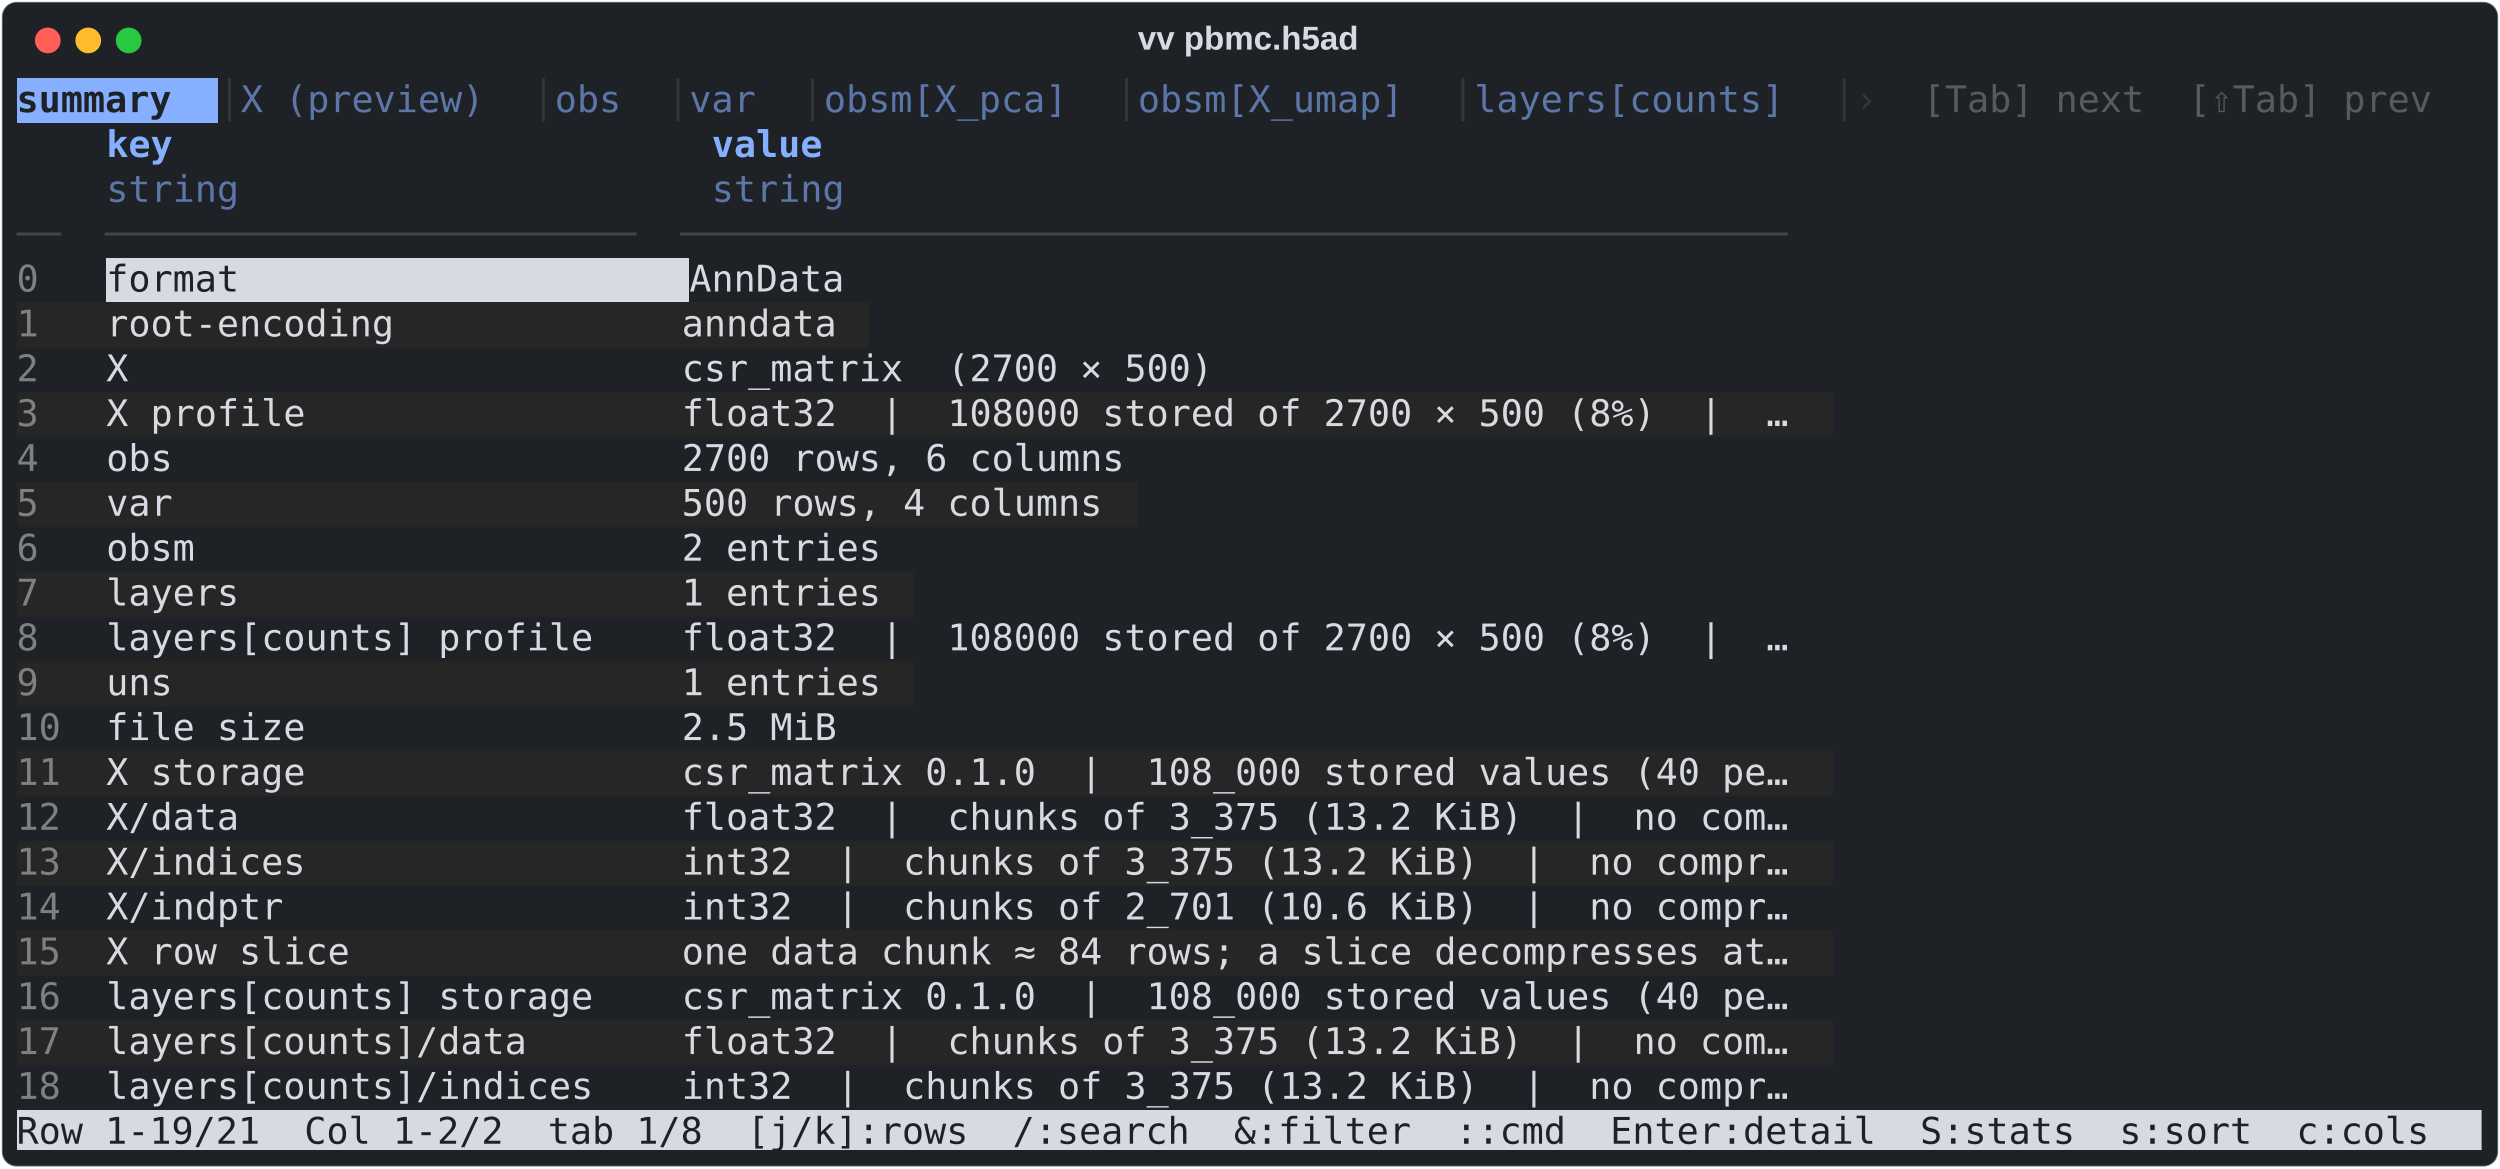
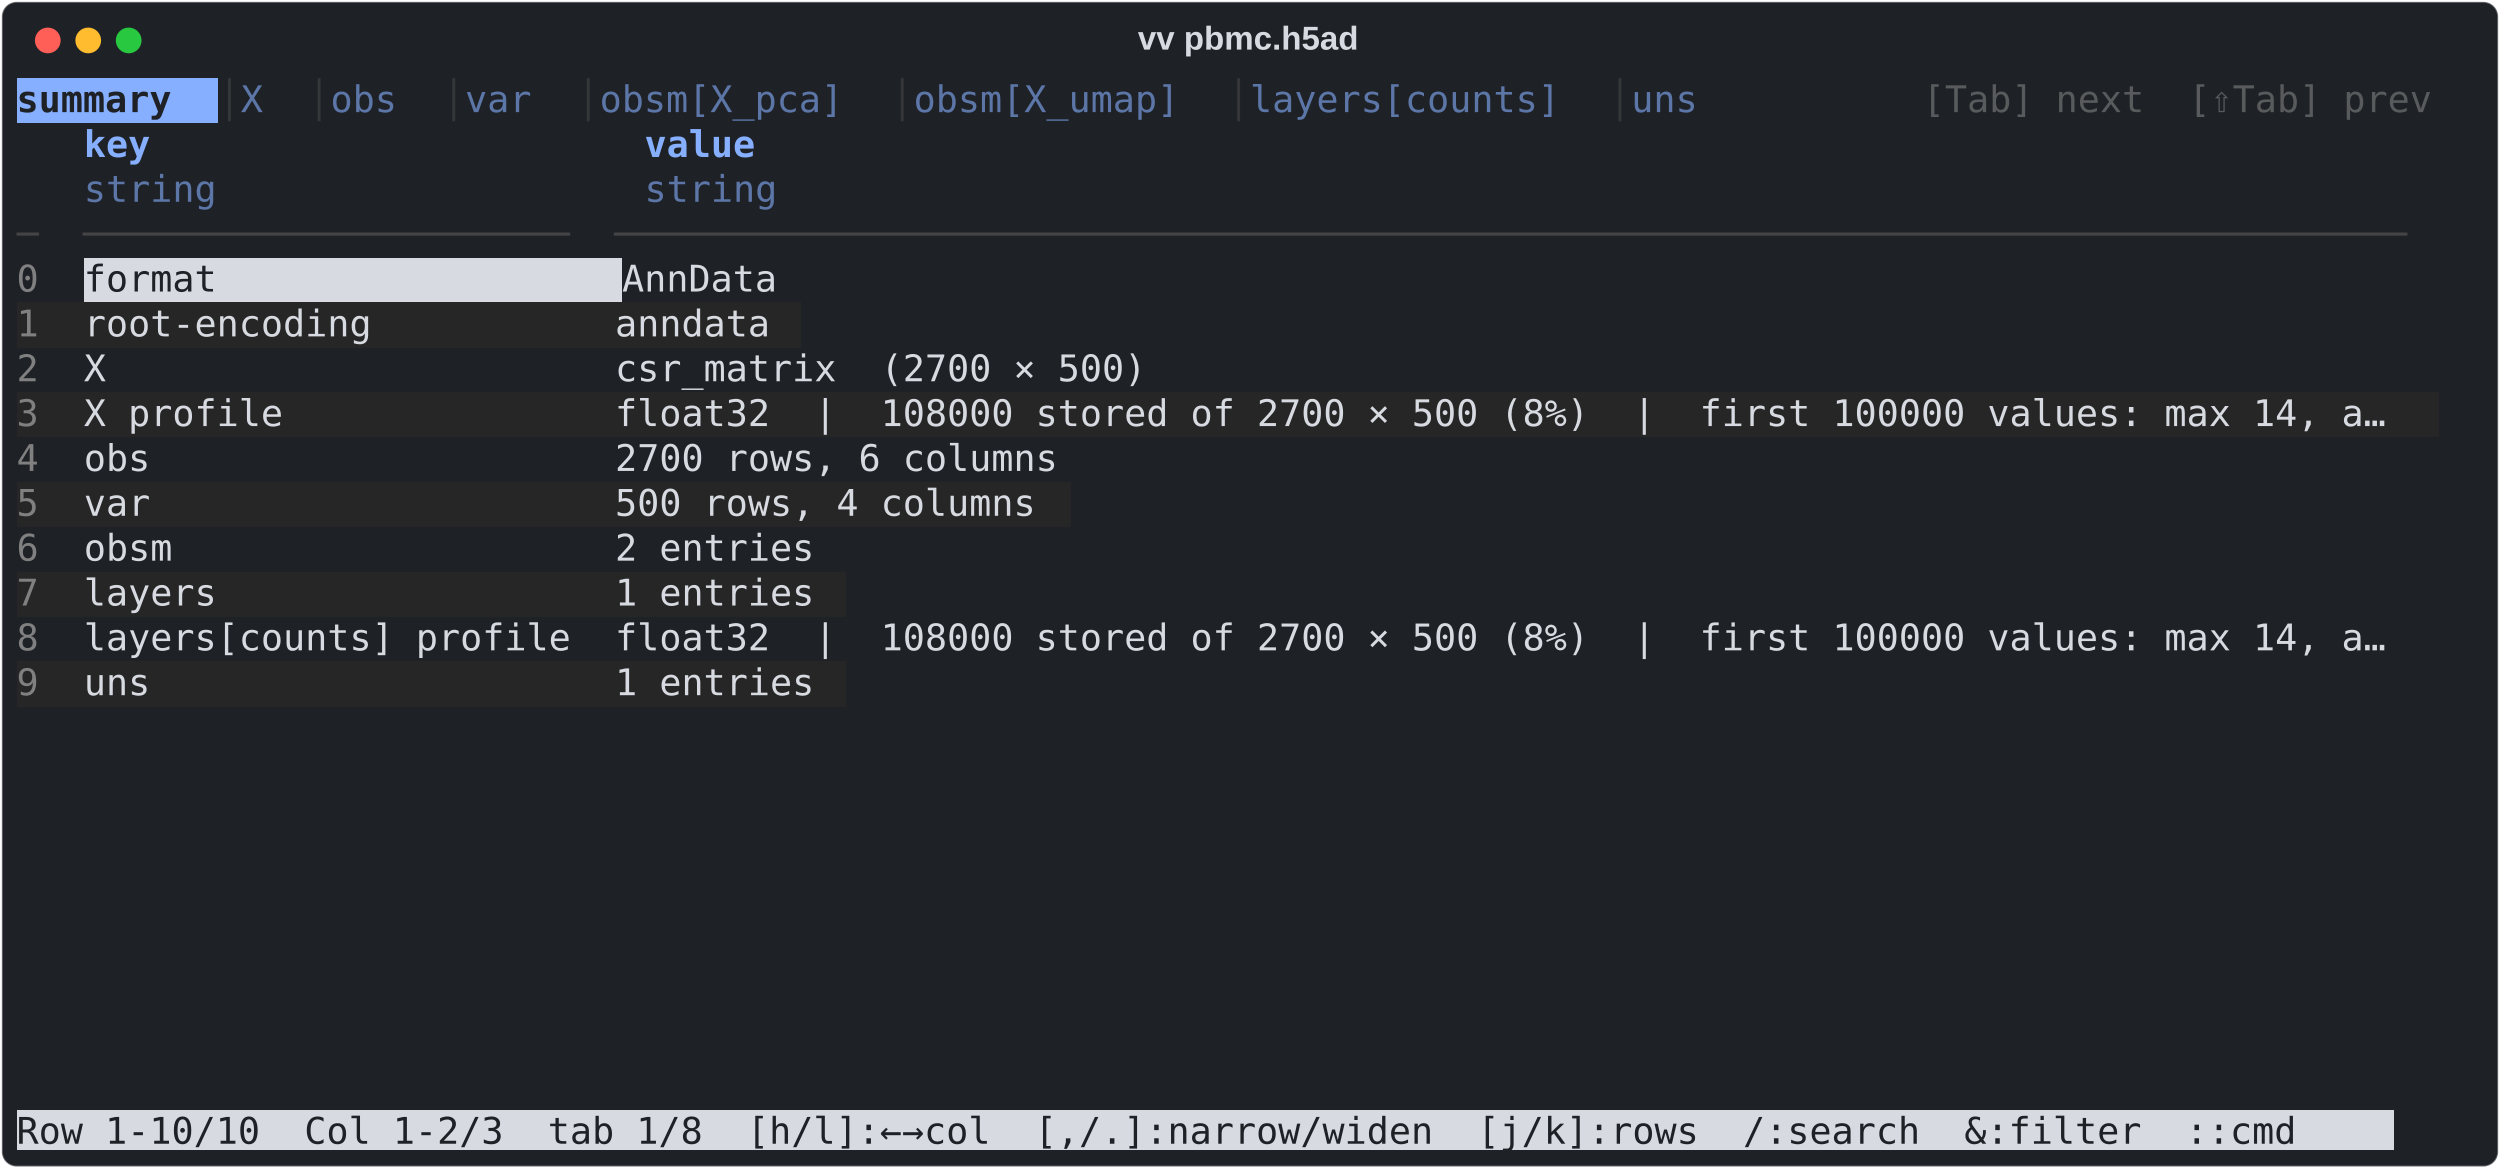
<svg xmlns="http://www.w3.org/2000/svg" class="rich-terminal" viewBox="0 0 1360 635.6">
  <style>

    @font-face {
        font-family: "Fira Code";
        src: local("FiraCode-Regular"),
                url("https://cdnjs.cloudflare.com/ajax/libs/firacode/6.2.0/woff2/FiraCode-Regular.woff2") format("woff2"),
                url("https://cdnjs.cloudflare.com/ajax/libs/firacode/6.2.0/woff/FiraCode-Regular.woff") format("woff");
        font-style: normal;
        font-weight: 400;
    }
    @font-face {
        font-family: "Fira Code";
        src: local("FiraCode-Bold"),
                url("https://cdnjs.cloudflare.com/ajax/libs/firacode/6.2.0/woff2/FiraCode-Bold.woff2") format("woff2"),
                url("https://cdnjs.cloudflare.com/ajax/libs/firacode/6.2.0/woff/FiraCode-Bold.woff") format("woff");
        font-style: bold;
        font-weight: 700;
    }

-     .terminal-2370572242-matrix {
+     .terminal-2574322523-matrix {
        font-family: Fira Code, monospace;
        font-size: 20px;
        line-height: 24.4px;
        font-variant-east-asian: full-width;
    }

-     .terminal-2370572242-title {
+     .terminal-2574322523-title {
        font-size: 18px;
        font-weight: bold;
        font-family: arial;
    }

-     .terminal-2370572242-r1 { fill: #1e2227;font-weight: bold }
- .terminal-2370572242-r2 { fill: #343638 }
- .terminal-2370572242-r3 { fill: #5d76a8 }
- .terminal-2370572242-r4 { fill: #808080 }
- .terminal-2370572242-r5 { fill: #585a5c }
- .terminal-2370572242-r6 { fill: #d7dae0 }
- .terminal-2370572242-r7 { fill: #808080;font-weight: bold }
- .terminal-2370572242-r8 { fill: #87afff;font-weight: bold }
- .terminal-2370572242-r9 { fill: #444444 }
- .terminal-2370572242-r10 { fill: #1e2227 }
+     .terminal-2574322523-r1 { fill: #1e2227;font-weight: bold }
+ .terminal-2574322523-r2 { fill: #343638 }
+ .terminal-2574322523-r3 { fill: #5d76a8 }
+ .terminal-2574322523-r4 { fill: #808080 }
+ .terminal-2574322523-r5 { fill: #585a5c }
+ .terminal-2574322523-r6 { fill: #d7dae0 }
+ .terminal-2574322523-r7 { fill: #808080;font-weight: bold }
+ .terminal-2574322523-r8 { fill: #87afff;font-weight: bold }
+ .terminal-2574322523-r9 { fill: #444444 }
+ .terminal-2574322523-r10 { fill: #1e2227 }
    </style>
  <defs>
-     <clipPath id="terminal-2370572242-clip-terminal">
+     <clipPath id="terminal-2574322523-clip-terminal">
      <rect x="0" y="0" width="1341.0" height="584.6" />
    </clipPath>
-     <clipPath id="terminal-2370572242-line-0">
+     <clipPath id="terminal-2574322523-line-0">
      <rect x="0" y="1.5" width="1342" height="24.65" />
    </clipPath>
-     <clipPath id="terminal-2370572242-line-1">
+     <clipPath id="terminal-2574322523-line-1">
      <rect x="0" y="25.9" width="1342" height="24.65" />
    </clipPath>
-     <clipPath id="terminal-2370572242-line-2">
+     <clipPath id="terminal-2574322523-line-2">
      <rect x="0" y="50.3" width="1342" height="24.65" />
    </clipPath>
-     <clipPath id="terminal-2370572242-line-3">
+     <clipPath id="terminal-2574322523-line-3">
      <rect x="0" y="74.7" width="1342" height="24.65" />
    </clipPath>
-     <clipPath id="terminal-2370572242-line-4">
+     <clipPath id="terminal-2574322523-line-4">
      <rect x="0" y="99.1" width="1342" height="24.65" />
    </clipPath>
-     <clipPath id="terminal-2370572242-line-5">
+     <clipPath id="terminal-2574322523-line-5">
      <rect x="0" y="123.5" width="1342" height="24.65" />
    </clipPath>
-     <clipPath id="terminal-2370572242-line-6">
+     <clipPath id="terminal-2574322523-line-6">
      <rect x="0" y="147.9" width="1342" height="24.65" />
    </clipPath>
-     <clipPath id="terminal-2370572242-line-7">
+     <clipPath id="terminal-2574322523-line-7">
      <rect x="0" y="172.3" width="1342" height="24.65" />
    </clipPath>
-     <clipPath id="terminal-2370572242-line-8">
+     <clipPath id="terminal-2574322523-line-8">
      <rect x="0" y="196.7" width="1342" height="24.65" />
    </clipPath>
-     <clipPath id="terminal-2370572242-line-9">
+     <clipPath id="terminal-2574322523-line-9">
      <rect x="0" y="221.1" width="1342" height="24.65" />
    </clipPath>
-     <clipPath id="terminal-2370572242-line-10">
+     <clipPath id="terminal-2574322523-line-10">
      <rect x="0" y="245.5" width="1342" height="24.65" />
    </clipPath>
-     <clipPath id="terminal-2370572242-line-11">
+     <clipPath id="terminal-2574322523-line-11">
      <rect x="0" y="269.9" width="1342" height="24.65" />
    </clipPath>
-     <clipPath id="terminal-2370572242-line-12">
+     <clipPath id="terminal-2574322523-line-12">
      <rect x="0" y="294.3" width="1342" height="24.65" />
    </clipPath>
-     <clipPath id="terminal-2370572242-line-13">
+     <clipPath id="terminal-2574322523-line-13">
      <rect x="0" y="318.7" width="1342" height="24.65" />
    </clipPath>
-     <clipPath id="terminal-2370572242-line-14">
+     <clipPath id="terminal-2574322523-line-14">
      <rect x="0" y="343.1" width="1342" height="24.65" />
    </clipPath>
-     <clipPath id="terminal-2370572242-line-15">
+     <clipPath id="terminal-2574322523-line-15">
      <rect x="0" y="367.5" width="1342" height="24.65" />
    </clipPath>
-     <clipPath id="terminal-2370572242-line-16">
+     <clipPath id="terminal-2574322523-line-16">
      <rect x="0" y="391.9" width="1342" height="24.65" />
    </clipPath>
-     <clipPath id="terminal-2370572242-line-17">
+     <clipPath id="terminal-2574322523-line-17">
      <rect x="0" y="416.3" width="1342" height="24.65" />
    </clipPath>
-     <clipPath id="terminal-2370572242-line-18">
+     <clipPath id="terminal-2574322523-line-18">
      <rect x="0" y="440.7" width="1342" height="24.65" />
    </clipPath>
-     <clipPath id="terminal-2370572242-line-19">
+     <clipPath id="terminal-2574322523-line-19">
      <rect x="0" y="465.1" width="1342" height="24.65" />
    </clipPath>
-     <clipPath id="terminal-2370572242-line-20">
+     <clipPath id="terminal-2574322523-line-20">
      <rect x="0" y="489.5" width="1342" height="24.65" />
    </clipPath>
-     <clipPath id="terminal-2370572242-line-21">
+     <clipPath id="terminal-2574322523-line-21">
      <rect x="0" y="513.9" width="1342" height="24.65" />
    </clipPath>
-     <clipPath id="terminal-2370572242-line-22">
+     <clipPath id="terminal-2574322523-line-22">
      <rect x="0" y="538.3" width="1342" height="24.65" />
    </clipPath>
  </defs>
  <rect fill="#1e2227" stroke="rgba(255,255,255,0.35)" stroke-width="1" x="1" y="1" width="1358" height="633.6" rx="8" />
-   <text class="terminal-2370572242-title" fill="#d7dae0" text-anchor="middle" x="679" y="27">vv pbmc.h5ad</text>
+   <text class="terminal-2574322523-title" fill="#d7dae0" text-anchor="middle" x="679" y="27">vv pbmc.h5ad</text>
  <g transform="translate(26,22)">
    <circle cx="0" cy="0" r="7" fill="#ff5f57" />
    <circle cx="22" cy="0" r="7" fill="#febc2e" />
    <circle cx="44" cy="0" r="7" fill="#28c840" />
  </g>
-   <g transform="translate(9, 41)" clip-path="url(#terminal-2370572242-clip-terminal)">
+   <g transform="translate(9, 41)" clip-path="url(#terminal-2574322523-clip-terminal)">
    <rect fill="#87afff" x="0" y="1.5" width="109.8" height="24.65" shape-rendering="crispEdges" />
-     <rect fill="#d7dae0" x="48.8" y="99.1" width="317.2" height="24.65" shape-rendering="crispEdges" />
-     <rect fill="#262626" x="0" y="123.5" width="48.8" height="24.65" shape-rendering="crispEdges" />
-     <rect fill="#262626" x="48.8" y="123.5" width="414.8" height="24.65" shape-rendering="crispEdges" />
-     <rect fill="#262626" x="0" y="172.3" width="48.8" height="24.65" shape-rendering="crispEdges" />
-     <rect fill="#262626" x="48.8" y="172.3" width="939.4" height="24.65" shape-rendering="crispEdges" />
-     <rect fill="#262626" x="0" y="221.1" width="48.8" height="24.65" shape-rendering="crispEdges" />
-     <rect fill="#262626" x="48.8" y="221.1" width="561.2" height="24.65" shape-rendering="crispEdges" />
-     <rect fill="#262626" x="0" y="269.9" width="48.8" height="24.65" shape-rendering="crispEdges" />
-     <rect fill="#262626" x="48.8" y="269.9" width="439.2" height="24.65" shape-rendering="crispEdges" />
-     <rect fill="#262626" x="0" y="318.7" width="48.8" height="24.65" shape-rendering="crispEdges" />
-     <rect fill="#262626" x="48.8" y="318.7" width="439.2" height="24.65" shape-rendering="crispEdges" />
-     <rect fill="#262626" x="0" y="367.5" width="48.8" height="24.65" shape-rendering="crispEdges" />
-     <rect fill="#262626" x="48.8" y="367.5" width="939.4" height="24.65" shape-rendering="crispEdges" />
-     <rect fill="#262626" x="0" y="416.3" width="48.8" height="24.65" shape-rendering="crispEdges" />
-     <rect fill="#262626" x="48.8" y="416.3" width="939.4" height="24.65" shape-rendering="crispEdges" />
-     <rect fill="#262626" x="0" y="465.1" width="48.8" height="24.65" shape-rendering="crispEdges" />
-     <rect fill="#262626" x="48.8" y="465.1" width="939.4" height="24.65" shape-rendering="crispEdges" />
-     <rect fill="#262626" x="0" y="513.9" width="48.8" height="24.65" shape-rendering="crispEdges" />
-     <rect fill="#262626" x="48.8" y="513.9" width="939.4" height="24.65" shape-rendering="crispEdges" />
-     <rect fill="#d7dae0" x="0" y="562.7" width="1342" height="24.65" shape-rendering="crispEdges" />
-     <g class="terminal-2370572242-matrix">
-       <text class="terminal-2370572242-r1" x="0" y="20" textLength="109.8" clip-path="url(#terminal-2370572242-line-0)"> summary </text>
-       <text class="terminal-2370572242-r2" x="109.8" y="20" textLength="12.2" clip-path="url(#terminal-2370572242-line-0)">│</text>
-       <text class="terminal-2370572242-r3" x="122" y="20" textLength="158.6" clip-path="url(#terminal-2370572242-line-0)"> X (preview) </text>
-       <text class="terminal-2370572242-r2" x="280.6" y="20" textLength="12.2" clip-path="url(#terminal-2370572242-line-0)">│</text>
-       <text class="terminal-2370572242-r3" x="292.8" y="20" textLength="61" clip-path="url(#terminal-2370572242-line-0)"> obs </text>
-       <text class="terminal-2370572242-r2" x="353.8" y="20" textLength="12.2" clip-path="url(#terminal-2370572242-line-0)">│</text>
-       <text class="terminal-2370572242-r3" x="366" y="20" textLength="61" clip-path="url(#terminal-2370572242-line-0)"> var </text>
-       <text class="terminal-2370572242-r2" x="427" y="20" textLength="12.2" clip-path="url(#terminal-2370572242-line-0)">│</text>
-       <text class="terminal-2370572242-r3" x="439.2" y="20" textLength="158.6" clip-path="url(#terminal-2370572242-line-0)"> obsm[X_pca] </text>
-       <text class="terminal-2370572242-r2" x="597.8" y="20" textLength="12.2" clip-path="url(#terminal-2370572242-line-0)">│</text>
-       <text class="terminal-2370572242-r3" x="610" y="20" textLength="170.8" clip-path="url(#terminal-2370572242-line-0)"> obsm[X_umap] </text>
-       <text class="terminal-2370572242-r2" x="780.8" y="20" textLength="12.2" clip-path="url(#terminal-2370572242-line-0)">│</text>
-       <text class="terminal-2370572242-r3" x="793" y="20" textLength="195.2" clip-path="url(#terminal-2370572242-line-0)"> layers[counts] </text>
-       <text class="terminal-2370572242-r2" x="988.2" y="20" textLength="24.4" clip-path="url(#terminal-2370572242-line-0)">│›</text>
-       <text class="terminal-2370572242-r5" x="1037" y="20" textLength="292.8" clip-path="url(#terminal-2370572242-line-0)"> [Tab] next  [⇧Tab] prev</text>
-       <text class="terminal-2370572242-r6" x="1342" y="20" textLength="12.2" clip-path="url(#terminal-2370572242-line-0)">
- </text>
-       <text class="terminal-2370572242-r8" x="48.8" y="44.4" textLength="48.8" clip-path="url(#terminal-2370572242-line-1)"> key</text>
-       <text class="terminal-2370572242-r8" x="378.2" y="44.4" textLength="61" clip-path="url(#terminal-2370572242-line-1)">value</text>
-       <text class="terminal-2370572242-r6" x="1342" y="44.4" textLength="12.2" clip-path="url(#terminal-2370572242-line-1)">
- </text>
-       <text class="terminal-2370572242-r3" x="48.8" y="68.8" textLength="85.4" clip-path="url(#terminal-2370572242-line-2)"> string</text>
-       <text class="terminal-2370572242-r3" x="378.2" y="68.8" textLength="73.2" clip-path="url(#terminal-2370572242-line-2)">string</text>
-       <text class="terminal-2370572242-r6" x="1342" y="68.8" textLength="12.2" clip-path="url(#terminal-2370572242-line-2)">
- </text>
-       <text class="terminal-2370572242-r9" x="0" y="93.2" textLength="1000.4" clip-path="url(#terminal-2370572242-line-3)"> ──  ────────────────────────  ────────────────────────────────────────────────── </text>
-       <text class="terminal-2370572242-r6" x="1342" y="93.2" textLength="12.2" clip-path="url(#terminal-2370572242-line-3)">
- </text>
-       <text class="terminal-2370572242-r4" x="0" y="117.6" textLength="48.8" clip-path="url(#terminal-2370572242-line-4)">  0 </text>
-       <text class="terminal-2370572242-r10" x="48.8" y="117.6" textLength="317.2" clip-path="url(#terminal-2370572242-line-4)"> format                   </text>
-       <text class="terminal-2370572242-r6" x="366" y="117.6" textLength="97.6" clip-path="url(#terminal-2370572242-line-4)"> AnnData</text>
-       <text class="terminal-2370572242-r6" x="1342" y="117.6" textLength="12.2" clip-path="url(#terminal-2370572242-line-4)">
- </text>
-       <text class="terminal-2370572242-r4" x="0" y="142" textLength="48.8" clip-path="url(#terminal-2370572242-line-5)">  1 </text>
-       <text class="terminal-2370572242-r6" x="48.8" y="142" textLength="414.8" clip-path="url(#terminal-2370572242-line-5)"> root-encoding             anndata</text>
-       <text class="terminal-2370572242-r6" x="1342" y="142" textLength="12.2" clip-path="url(#terminal-2370572242-line-5)">
- </text>
-       <text class="terminal-2370572242-r4" x="0" y="166.4" textLength="48.8" clip-path="url(#terminal-2370572242-line-6)">  2 </text>
-       <text class="terminal-2370572242-r6" x="48.8" y="166.4" textLength="622.2" clip-path="url(#terminal-2370572242-line-6)"> X                         csr_matrix  (2700 × 500)</text>
-       <text class="terminal-2370572242-r6" x="1342" y="166.4" textLength="12.2" clip-path="url(#terminal-2370572242-line-6)">
- </text>
-       <text class="terminal-2370572242-r4" x="0" y="190.8" textLength="48.8" clip-path="url(#terminal-2370572242-line-7)">  3 </text>
-       <text class="terminal-2370572242-r6" x="48.8" y="190.8" textLength="939.4" clip-path="url(#terminal-2370572242-line-7)"> X profile                 float32  |  108000 stored of 2700 × 500 (8%)  |  …</text>
-       <text class="terminal-2370572242-r6" x="1342" y="190.8" textLength="12.2" clip-path="url(#terminal-2370572242-line-7)">
- </text>
-       <text class="terminal-2370572242-r4" x="0" y="215.2" textLength="48.8" clip-path="url(#terminal-2370572242-line-8)">  4 </text>
-       <text class="terminal-2370572242-r6" x="48.8" y="215.2" textLength="573.4" clip-path="url(#terminal-2370572242-line-8)"> obs                       2700 rows, 6 columns</text>
-       <text class="terminal-2370572242-r6" x="1342" y="215.2" textLength="12.2" clip-path="url(#terminal-2370572242-line-8)">
- </text>
-       <text class="terminal-2370572242-r4" x="0" y="239.6" textLength="48.8" clip-path="url(#terminal-2370572242-line-9)">  5 </text>
-       <text class="terminal-2370572242-r6" x="48.8" y="239.6" textLength="561.2" clip-path="url(#terminal-2370572242-line-9)"> var                       500 rows, 4 columns</text>
-       <text class="terminal-2370572242-r6" x="1342" y="239.6" textLength="12.2" clip-path="url(#terminal-2370572242-line-9)">
- </text>
-       <text class="terminal-2370572242-r4" x="0" y="264" textLength="48.8" clip-path="url(#terminal-2370572242-line-10)">  6 </text>
-       <text class="terminal-2370572242-r6" x="48.8" y="264" textLength="439.2" clip-path="url(#terminal-2370572242-line-10)"> obsm                      2 entries</text>
-       <text class="terminal-2370572242-r6" x="1342" y="264" textLength="12.2" clip-path="url(#terminal-2370572242-line-10)">
- </text>
-       <text class="terminal-2370572242-r4" x="0" y="288.4" textLength="48.8" clip-path="url(#terminal-2370572242-line-11)">  7 </text>
-       <text class="terminal-2370572242-r6" x="48.8" y="288.4" textLength="439.2" clip-path="url(#terminal-2370572242-line-11)"> layers                    1 entries</text>
-       <text class="terminal-2370572242-r6" x="1342" y="288.4" textLength="12.2" clip-path="url(#terminal-2370572242-line-11)">
- </text>
-       <text class="terminal-2370572242-r4" x="0" y="312.8" textLength="48.8" clip-path="url(#terminal-2370572242-line-12)">  8 </text>
-       <text class="terminal-2370572242-r6" x="48.8" y="312.8" textLength="939.4" clip-path="url(#terminal-2370572242-line-12)"> layers[counts] profile    float32  |  108000 stored of 2700 × 500 (8%)  |  …</text>
-       <text class="terminal-2370572242-r6" x="1342" y="312.8" textLength="12.2" clip-path="url(#terminal-2370572242-line-12)">
- </text>
-       <text class="terminal-2370572242-r4" x="0" y="337.2" textLength="48.8" clip-path="url(#terminal-2370572242-line-13)">  9 </text>
-       <text class="terminal-2370572242-r6" x="48.8" y="337.2" textLength="439.2" clip-path="url(#terminal-2370572242-line-13)"> uns                       1 entries</text>
-       <text class="terminal-2370572242-r6" x="1342" y="337.2" textLength="12.2" clip-path="url(#terminal-2370572242-line-13)">
- </text>
-       <text class="terminal-2370572242-r4" x="0" y="361.6" textLength="48.8" clip-path="url(#terminal-2370572242-line-14)"> 10 </text>
-       <text class="terminal-2370572242-r6" x="48.8" y="361.6" textLength="414.8" clip-path="url(#terminal-2370572242-line-14)"> file size                 2.5 MiB</text>
-       <text class="terminal-2370572242-r6" x="1342" y="361.6" textLength="12.2" clip-path="url(#terminal-2370572242-line-14)">
- </text>
-       <text class="terminal-2370572242-r4" x="0" y="386" textLength="48.8" clip-path="url(#terminal-2370572242-line-15)"> 11 </text>
-       <text class="terminal-2370572242-r6" x="48.8" y="386" textLength="939.4" clip-path="url(#terminal-2370572242-line-15)"> X storage                 csr_matrix 0.1.0  |  108_000 stored values (40 pe…</text>
-       <text class="terminal-2370572242-r6" x="1342" y="386" textLength="12.2" clip-path="url(#terminal-2370572242-line-15)">
- </text>
-       <text class="terminal-2370572242-r4" x="0" y="410.4" textLength="48.8" clip-path="url(#terminal-2370572242-line-16)"> 12 </text>
-       <text class="terminal-2370572242-r6" x="48.8" y="410.4" textLength="939.4" clip-path="url(#terminal-2370572242-line-16)"> X/data                    float32  |  chunks of 3_375 (13.2 KiB)  |  no com…</text>
-       <text class="terminal-2370572242-r6" x="1342" y="410.4" textLength="12.2" clip-path="url(#terminal-2370572242-line-16)">
- </text>
-       <text class="terminal-2370572242-r4" x="0" y="434.8" textLength="48.8" clip-path="url(#terminal-2370572242-line-17)"> 13 </text>
-       <text class="terminal-2370572242-r6" x="48.8" y="434.8" textLength="939.4" clip-path="url(#terminal-2370572242-line-17)"> X/indices                 int32  |  chunks of 3_375 (13.2 KiB)  |  no compr…</text>
-       <text class="terminal-2370572242-r6" x="1342" y="434.8" textLength="12.2" clip-path="url(#terminal-2370572242-line-17)">
- </text>
-       <text class="terminal-2370572242-r4" x="0" y="459.2" textLength="48.8" clip-path="url(#terminal-2370572242-line-18)"> 14 </text>
-       <text class="terminal-2370572242-r6" x="48.8" y="459.2" textLength="939.4" clip-path="url(#terminal-2370572242-line-18)"> X/indptr                  int32  |  chunks of 2_701 (10.6 KiB)  |  no compr…</text>
-       <text class="terminal-2370572242-r6" x="1342" y="459.2" textLength="12.2" clip-path="url(#terminal-2370572242-line-18)">
- </text>
-       <text class="terminal-2370572242-r4" x="0" y="483.6" textLength="48.8" clip-path="url(#terminal-2370572242-line-19)"> 15 </text>
-       <text class="terminal-2370572242-r6" x="48.8" y="483.6" textLength="939.4" clip-path="url(#terminal-2370572242-line-19)"> X row slice               one data chunk ≈ 84 rows; a slice decompresses at…</text>
-       <text class="terminal-2370572242-r6" x="1342" y="483.6" textLength="12.2" clip-path="url(#terminal-2370572242-line-19)">
- </text>
-       <text class="terminal-2370572242-r4" x="0" y="508" textLength="48.8" clip-path="url(#terminal-2370572242-line-20)"> 16 </text>
-       <text class="terminal-2370572242-r6" x="48.8" y="508" textLength="939.4" clip-path="url(#terminal-2370572242-line-20)"> layers[counts] storage    csr_matrix 0.1.0  |  108_000 stored values (40 pe…</text>
-       <text class="terminal-2370572242-r6" x="1342" y="508" textLength="12.2" clip-path="url(#terminal-2370572242-line-20)">
- </text>
-       <text class="terminal-2370572242-r4" x="0" y="532.4" textLength="48.8" clip-path="url(#terminal-2370572242-line-21)"> 17 </text>
-       <text class="terminal-2370572242-r6" x="48.8" y="532.4" textLength="939.4" clip-path="url(#terminal-2370572242-line-21)"> layers[counts]/data       float32  |  chunks of 3_375 (13.2 KiB)  |  no com…</text>
-       <text class="terminal-2370572242-r6" x="1342" y="532.4" textLength="12.2" clip-path="url(#terminal-2370572242-line-21)">
- </text>
-       <text class="terminal-2370572242-r4" x="0" y="556.8" textLength="48.8" clip-path="url(#terminal-2370572242-line-22)"> 18 </text>
-       <text class="terminal-2370572242-r6" x="48.8" y="556.8" textLength="939.4" clip-path="url(#terminal-2370572242-line-22)"> layers[counts]/indices    int32  |  chunks of 3_375 (13.2 KiB)  |  no compr…</text>
-       <text class="terminal-2370572242-r6" x="1342" y="556.8" textLength="12.2" clip-path="url(#terminal-2370572242-line-22)">
- </text>
-       <text class="terminal-2370572242-r10" x="0" y="581.2" textLength="1342" clip-path="url(#terminal-2370572242-line-23)"> Row 1-19/21  Col 1-2/2  tab 1/8  [j/k]:rows  /:search  &amp;:filter  ::cmd  Enter:detail  S:stats  s:sort  c:cols</text>
-       <text class="terminal-2370572242-r6" x="1342" y="581.2" textLength="12.2" clip-path="url(#terminal-2370572242-line-23)">
+     <rect fill="#d7dae0" x="36.6" y="99.1" width="292.8" height="24.65" shape-rendering="crispEdges" />
+     <rect fill="#262626" x="0" y="123.5" width="36.6" height="24.65" shape-rendering="crispEdges" />
+     <rect fill="#262626" x="36.6" y="123.5" width="390.4" height="24.65" shape-rendering="crispEdges" />
+     <rect fill="#262626" x="0" y="172.3" width="36.6" height="24.65" shape-rendering="crispEdges" />
+     <rect fill="#262626" x="36.6" y="172.3" width="1281" height="24.65" shape-rendering="crispEdges" />
+     <rect fill="#262626" x="0" y="221.1" width="36.6" height="24.65" shape-rendering="crispEdges" />
+     <rect fill="#262626" x="36.6" y="221.1" width="536.8" height="24.65" shape-rendering="crispEdges" />
+     <rect fill="#262626" x="0" y="269.9" width="36.6" height="24.65" shape-rendering="crispEdges" />
+     <rect fill="#262626" x="36.6" y="269.9" width="414.8" height="24.65" shape-rendering="crispEdges" />
+     <rect fill="#262626" x="0" y="318.7" width="36.6" height="24.65" shape-rendering="crispEdges" />
+     <rect fill="#262626" x="36.6" y="318.7" width="414.8" height="24.65" shape-rendering="crispEdges" />
+     <rect fill="#d7dae0" x="0" y="562.7" width="1293.2" height="24.65" shape-rendering="crispEdges" />
+     <g class="terminal-2574322523-matrix">
+       <text class="terminal-2574322523-r1" x="0" y="20" textLength="109.8" clip-path="url(#terminal-2574322523-line-0)"> summary </text>
+       <text class="terminal-2574322523-r2" x="109.8" y="20" textLength="12.2" clip-path="url(#terminal-2574322523-line-0)">│</text>
+       <text class="terminal-2574322523-r3" x="122" y="20" textLength="36.6" clip-path="url(#terminal-2574322523-line-0)"> X </text>
+       <text class="terminal-2574322523-r2" x="158.6" y="20" textLength="12.2" clip-path="url(#terminal-2574322523-line-0)">│</text>
+       <text class="terminal-2574322523-r3" x="170.8" y="20" textLength="61" clip-path="url(#terminal-2574322523-line-0)"> obs </text>
+       <text class="terminal-2574322523-r2" x="231.8" y="20" textLength="12.2" clip-path="url(#terminal-2574322523-line-0)">│</text>
+       <text class="terminal-2574322523-r3" x="244" y="20" textLength="61" clip-path="url(#terminal-2574322523-line-0)"> var </text>
+       <text class="terminal-2574322523-r2" x="305" y="20" textLength="12.2" clip-path="url(#terminal-2574322523-line-0)">│</text>
+       <text class="terminal-2574322523-r3" x="317.2" y="20" textLength="158.6" clip-path="url(#terminal-2574322523-line-0)"> obsm[X_pca] </text>
+       <text class="terminal-2574322523-r2" x="475.8" y="20" textLength="12.2" clip-path="url(#terminal-2574322523-line-0)">│</text>
+       <text class="terminal-2574322523-r3" x="488" y="20" textLength="170.8" clip-path="url(#terminal-2574322523-line-0)"> obsm[X_umap] </text>
+       <text class="terminal-2574322523-r2" x="658.8" y="20" textLength="12.2" clip-path="url(#terminal-2574322523-line-0)">│</text>
+       <text class="terminal-2574322523-r3" x="671" y="20" textLength="195.2" clip-path="url(#terminal-2574322523-line-0)"> layers[counts] </text>
+       <text class="terminal-2574322523-r2" x="866.2" y="20" textLength="12.2" clip-path="url(#terminal-2574322523-line-0)">│</text>
+       <text class="terminal-2574322523-r3" x="878.4" y="20" textLength="61" clip-path="url(#terminal-2574322523-line-0)"> uns </text>
+       <text class="terminal-2574322523-r5" x="1037" y="20" textLength="292.8" clip-path="url(#terminal-2574322523-line-0)"> [Tab] next  [⇧Tab] prev</text>
+       <text class="terminal-2574322523-r6" x="1342" y="20" textLength="12.2" clip-path="url(#terminal-2574322523-line-0)">
+ </text>
+       <text class="terminal-2574322523-r8" x="36.6" y="44.4" textLength="48.8" clip-path="url(#terminal-2574322523-line-1)"> key</text>
+       <text class="terminal-2574322523-r8" x="341.6" y="44.4" textLength="61" clip-path="url(#terminal-2574322523-line-1)">value</text>
+       <text class="terminal-2574322523-r6" x="1342" y="44.4" textLength="12.2" clip-path="url(#terminal-2574322523-line-1)">
+ </text>
+       <text class="terminal-2574322523-r3" x="36.6" y="68.8" textLength="85.4" clip-path="url(#terminal-2574322523-line-2)"> string</text>
+       <text class="terminal-2574322523-r3" x="341.6" y="68.8" textLength="73.2" clip-path="url(#terminal-2574322523-line-2)">string</text>
+       <text class="terminal-2574322523-r6" x="1342" y="68.8" textLength="12.2" clip-path="url(#terminal-2574322523-line-2)">
+ </text>
+       <text class="terminal-2574322523-r9" x="0" y="93.2" textLength="1329.8" clip-path="url(#terminal-2574322523-line-3)"> ─  ──────────────────────  ─────────────────────────────────────────────────────────────────────────────────</text>
+       <text class="terminal-2574322523-r6" x="1342" y="93.2" textLength="12.2" clip-path="url(#terminal-2574322523-line-3)">
+ </text>
+       <text class="terminal-2574322523-r4" x="0" y="117.6" textLength="36.6" clip-path="url(#terminal-2574322523-line-4)"> 0 </text>
+       <text class="terminal-2574322523-r10" x="36.6" y="117.6" textLength="292.8" clip-path="url(#terminal-2574322523-line-4)"> format                 </text>
+       <text class="terminal-2574322523-r6" x="329.4" y="117.6" textLength="97.6" clip-path="url(#terminal-2574322523-line-4)"> AnnData</text>
+       <text class="terminal-2574322523-r6" x="1342" y="117.6" textLength="12.2" clip-path="url(#terminal-2574322523-line-4)">
+ </text>
+       <text class="terminal-2574322523-r4" x="0" y="142" textLength="36.6" clip-path="url(#terminal-2574322523-line-5)"> 1 </text>
+       <text class="terminal-2574322523-r6" x="36.6" y="142" textLength="390.4" clip-path="url(#terminal-2574322523-line-5)"> root-encoding           anndata</text>
+       <text class="terminal-2574322523-r6" x="1342" y="142" textLength="12.2" clip-path="url(#terminal-2574322523-line-5)">
+ </text>
+       <text class="terminal-2574322523-r4" x="0" y="166.4" textLength="36.6" clip-path="url(#terminal-2574322523-line-6)"> 2 </text>
+       <text class="terminal-2574322523-r6" x="36.6" y="166.4" textLength="597.8" clip-path="url(#terminal-2574322523-line-6)"> X                       csr_matrix  (2700 × 500)</text>
+       <text class="terminal-2574322523-r6" x="1342" y="166.4" textLength="12.2" clip-path="url(#terminal-2574322523-line-6)">
+ </text>
+       <text class="terminal-2574322523-r4" x="0" y="190.8" textLength="36.6" clip-path="url(#terminal-2574322523-line-7)"> 3 </text>
+       <text class="terminal-2574322523-r6" x="36.6" y="190.8" textLength="1281" clip-path="url(#terminal-2574322523-line-7)"> X profile               float32  |  108000 stored of 2700 × 500 (8%)  |  first 100000 values: max 14, a…</text>
+       <text class="terminal-2574322523-r6" x="1342" y="190.8" textLength="12.2" clip-path="url(#terminal-2574322523-line-7)">
+ </text>
+       <text class="terminal-2574322523-r4" x="0" y="215.2" textLength="36.6" clip-path="url(#terminal-2574322523-line-8)"> 4 </text>
+       <text class="terminal-2574322523-r6" x="36.6" y="215.2" textLength="549" clip-path="url(#terminal-2574322523-line-8)"> obs                     2700 rows, 6 columns</text>
+       <text class="terminal-2574322523-r6" x="1342" y="215.2" textLength="12.2" clip-path="url(#terminal-2574322523-line-8)">
+ </text>
+       <text class="terminal-2574322523-r4" x="0" y="239.6" textLength="36.6" clip-path="url(#terminal-2574322523-line-9)"> 5 </text>
+       <text class="terminal-2574322523-r6" x="36.6" y="239.6" textLength="536.8" clip-path="url(#terminal-2574322523-line-9)"> var                     500 rows, 4 columns</text>
+       <text class="terminal-2574322523-r6" x="1342" y="239.6" textLength="12.2" clip-path="url(#terminal-2574322523-line-9)">
+ </text>
+       <text class="terminal-2574322523-r4" x="0" y="264" textLength="36.6" clip-path="url(#terminal-2574322523-line-10)"> 6 </text>
+       <text class="terminal-2574322523-r6" x="36.6" y="264" textLength="414.8" clip-path="url(#terminal-2574322523-line-10)"> obsm                    2 entries</text>
+       <text class="terminal-2574322523-r6" x="1342" y="264" textLength="12.2" clip-path="url(#terminal-2574322523-line-10)">
+ </text>
+       <text class="terminal-2574322523-r4" x="0" y="288.4" textLength="36.6" clip-path="url(#terminal-2574322523-line-11)"> 7 </text>
+       <text class="terminal-2574322523-r6" x="36.6" y="288.4" textLength="414.8" clip-path="url(#terminal-2574322523-line-11)"> layers                  1 entries</text>
+       <text class="terminal-2574322523-r6" x="1342" y="288.4" textLength="12.2" clip-path="url(#terminal-2574322523-line-11)">
+ </text>
+       <text class="terminal-2574322523-r4" x="0" y="312.8" textLength="36.6" clip-path="url(#terminal-2574322523-line-12)"> 8 </text>
+       <text class="terminal-2574322523-r6" x="36.6" y="312.8" textLength="1281" clip-path="url(#terminal-2574322523-line-12)"> layers[counts] profile  float32  |  108000 stored of 2700 × 500 (8%)  |  first 100000 values: max 14, a…</text>
+       <text class="terminal-2574322523-r6" x="1342" y="312.8" textLength="12.2" clip-path="url(#terminal-2574322523-line-12)">
+ </text>
+       <text class="terminal-2574322523-r4" x="0" y="337.2" textLength="36.6" clip-path="url(#terminal-2574322523-line-13)"> 9 </text>
+       <text class="terminal-2574322523-r6" x="36.6" y="337.2" textLength="414.8" clip-path="url(#terminal-2574322523-line-13)"> uns                     1 entries</text>
+       <text class="terminal-2574322523-r6" x="1342" y="337.2" textLength="12.2" clip-path="url(#terminal-2574322523-line-13)">
+ </text>
+       <text class="terminal-2574322523-r6" x="1342" y="361.6" textLength="12.2" clip-path="url(#terminal-2574322523-line-14)">
+ </text>
+       <text class="terminal-2574322523-r6" x="1342" y="386" textLength="12.2" clip-path="url(#terminal-2574322523-line-15)">
+ </text>
+       <text class="terminal-2574322523-r6" x="1342" y="410.4" textLength="12.2" clip-path="url(#terminal-2574322523-line-16)">
+ </text>
+       <text class="terminal-2574322523-r6" x="1342" y="434.8" textLength="12.2" clip-path="url(#terminal-2574322523-line-17)">
+ </text>
+       <text class="terminal-2574322523-r6" x="1342" y="459.2" textLength="12.2" clip-path="url(#terminal-2574322523-line-18)">
+ </text>
+       <text class="terminal-2574322523-r6" x="1342" y="483.6" textLength="12.2" clip-path="url(#terminal-2574322523-line-19)">
+ </text>
+       <text class="terminal-2574322523-r6" x="1342" y="508" textLength="12.2" clip-path="url(#terminal-2574322523-line-20)">
+ </text>
+       <text class="terminal-2574322523-r6" x="1342" y="532.4" textLength="12.2" clip-path="url(#terminal-2574322523-line-21)">
+ </text>
+       <text class="terminal-2574322523-r6" x="1342" y="556.8" textLength="12.2" clip-path="url(#terminal-2574322523-line-22)">
+ </text>
+       <text class="terminal-2574322523-r10" x="0" y="581.2" textLength="1293.2" clip-path="url(#terminal-2574322523-line-23)"> Row 1-10/10  Col 1-2/3  tab 1/8  [h/l]:←→col  [,/.]:narrow/widen  [j/k]:rows  /:search  &amp;:filter  ::cmd  </text>
+       <text class="terminal-2574322523-r6" x="1342" y="581.2" textLength="12.2" clip-path="url(#terminal-2574322523-line-23)">
</text>
    </g>
  </g>
</svg>
